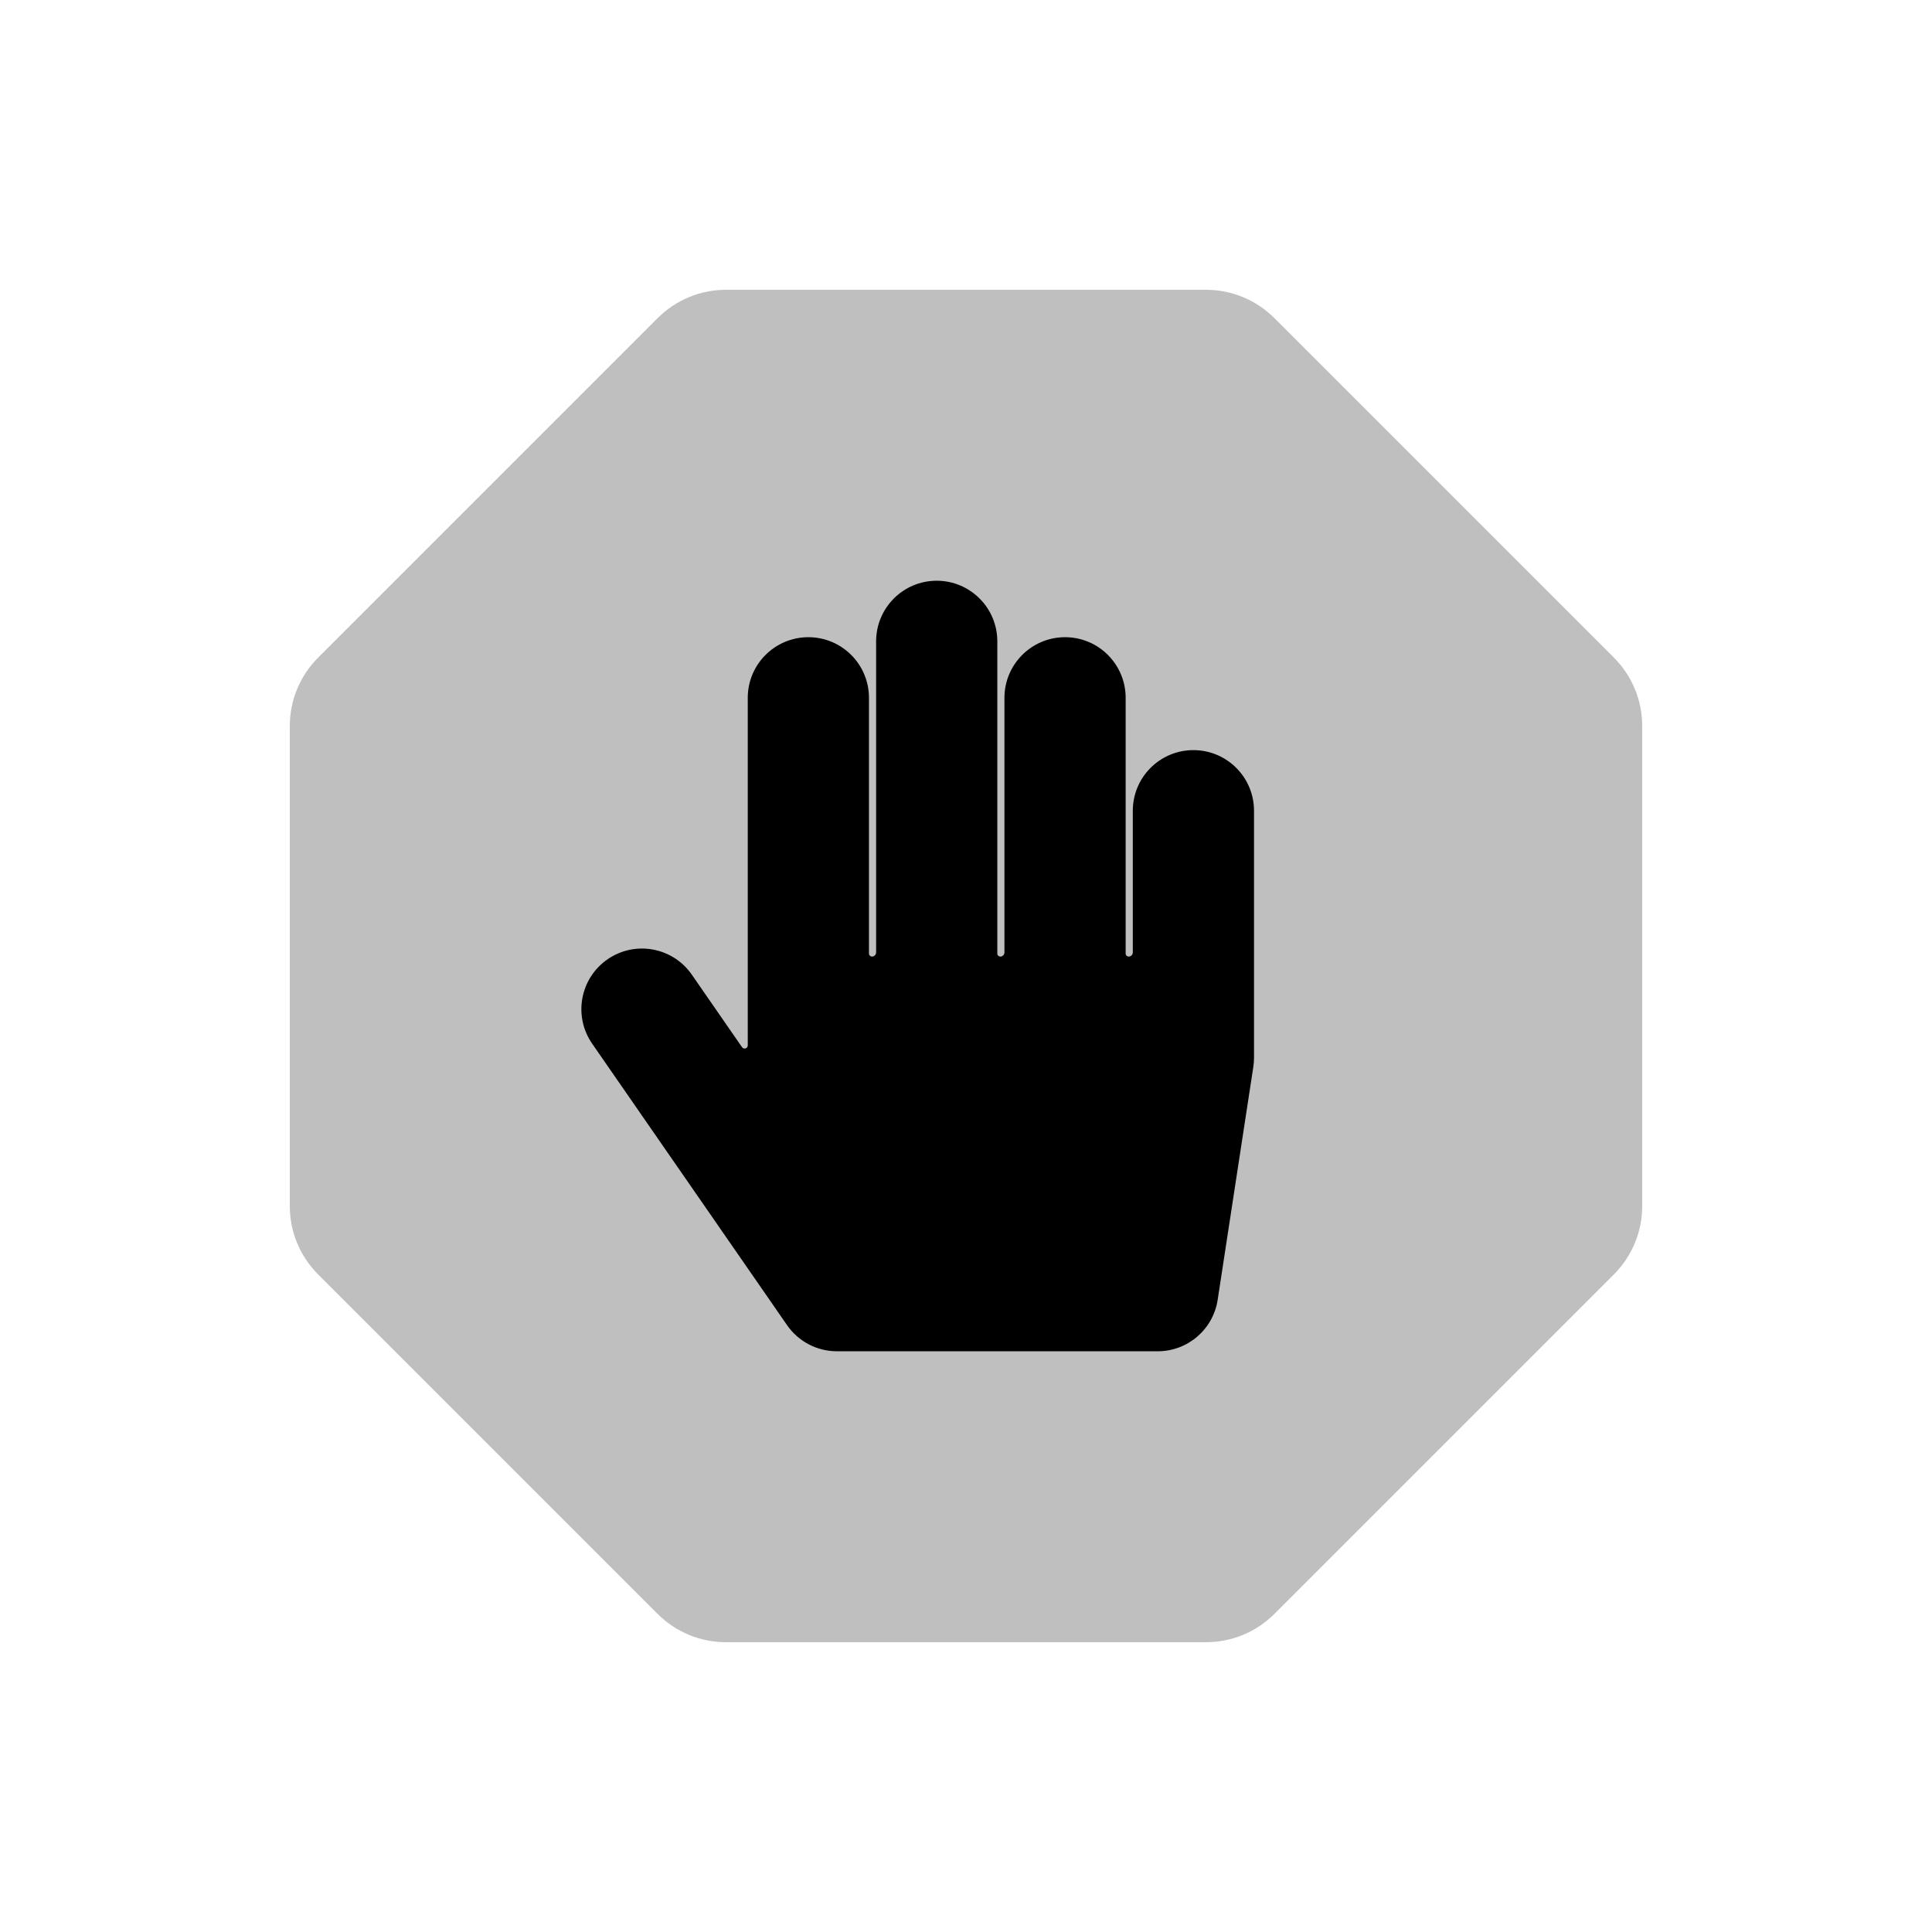
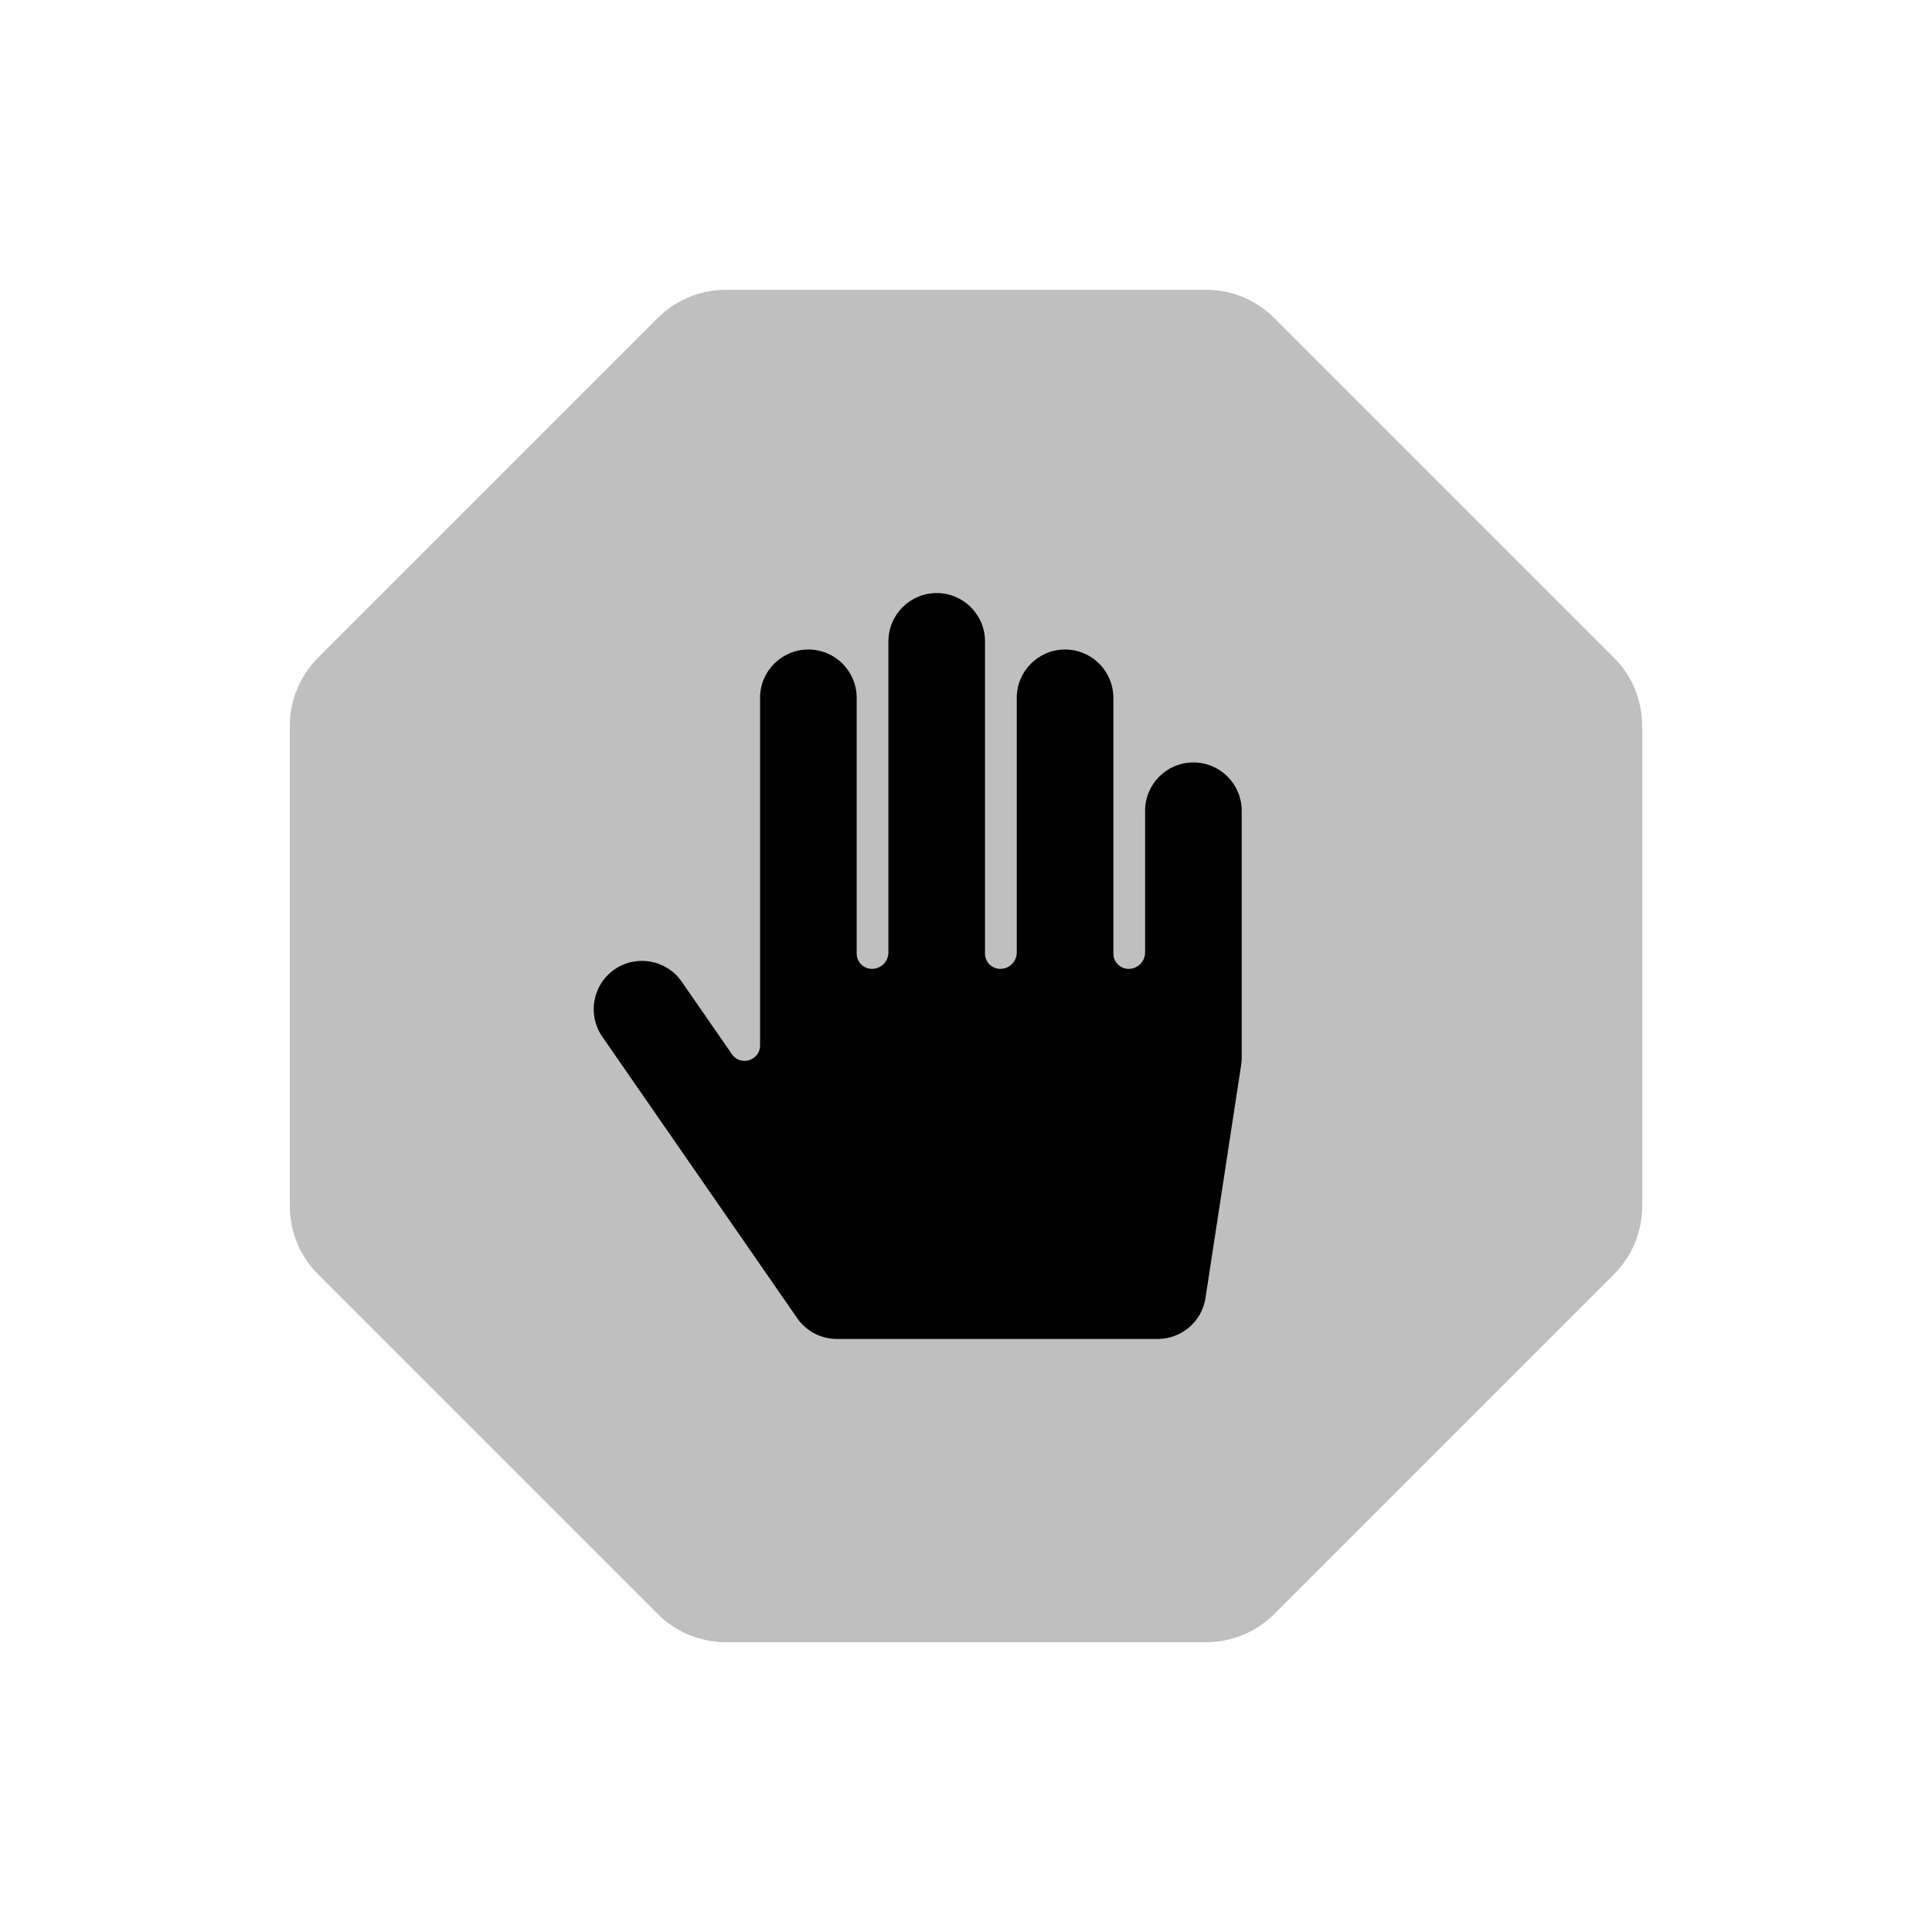
<svg viewBox="0 0 80 80" fill="none">
  <g opacity="0.25">
    <path fill-rule="evenodd" clip-rule="evenodd" d="M14 30.059C14 29.529 14.211 29.02 14.586 28.645L28.645 14.586C29.02 14.211 29.529 14 30.059 14L49.941 14C50.471 14 50.98 14.211 51.355 14.586L65.414 28.645C65.789 29.02 66 29.529 66 30.059V49.941C66 50.472 65.789 50.981 65.414 51.356L51.356 65.414C50.981 65.789 50.472 66 49.941 66H30.059C29.528 66 29.019 65.789 28.644 65.414L14.586 51.356C14.211 50.981 14 50.472 14 49.941L14 30.059Z" fill="currentColor" />
    <path d="M14.586 51.356L16 49.941L14.586 51.356ZM28.644 65.414L27.23 66.828L28.644 65.414ZM65.414 28.645L66.828 27.231L65.414 28.645ZM51.355 14.586L49.941 16L51.355 14.586ZM28.645 14.586L30.059 16L28.645 14.586ZM14.586 28.645L13.172 27.231L14.586 28.645ZM16 30.059L30.059 16L27.231 13.172L13.172 27.231L16 30.059ZM30.059 16L49.941 16V12L30.059 12V16ZM49.941 16L64 30.059L66.828 27.231L52.769 13.172L49.941 16ZM64 30.059L64 49.941H68V30.059H64ZM64 49.941L49.941 64L52.77 66.828L66.828 52.77L64 49.941ZM49.941 64H30.059V68H49.941V64ZM30.059 64L16 49.941L13.172 52.77L27.23 66.828L30.059 64ZM16 49.941L16 30.059H12L12 49.941H16ZM16 49.941H16H12C12 51.002 12.421 52.02 13.172 52.77L16 49.941ZM30.059 64L27.23 66.828C27.98 67.579 28.998 68 30.059 68V64ZM49.941 64V68C51.002 68 52.02 67.579 52.77 66.828L49.941 64ZM64 49.941L66.828 52.77C67.579 52.02 68 51.002 68 49.941H64ZM64 30.059V30.059H68C68 28.998 67.579 27.981 66.828 27.231L64 30.059ZM49.941 16L52.769 13.172C52.019 12.421 51.002 12 49.941 12V16ZM30.059 16V16V12C28.998 12 27.981 12.421 27.231 13.172L30.059 16ZM13.172 27.231C12.421 27.981 12 28.998 12 30.059H16V30.059L13.172 27.231Z" fill="currentColor" />
  </g>
-   <path fill-rule="evenodd" clip-rule="evenodd" d="M38.787 24.047C40.173 24.047 41.297 25.171 41.297 26.557V39.486C41.297 39.554 41.352 39.609 41.42 39.609C41.515 39.609 41.592 39.532 41.592 39.437V28.895C41.592 27.509 42.716 26.385 44.102 26.385C45.488 26.385 46.611 27.509 46.611 28.895V39.486C46.611 39.554 46.667 39.609 46.735 39.609C46.83 39.609 46.907 39.532 46.907 39.437V33.571C46.907 32.185 48.03 31.061 49.416 31.061C50.803 31.061 51.926 32.185 51.926 33.571V43.799C51.926 43.926 51.916 44.053 51.897 44.179L50.421 53.823C50.233 55.048 49.179 55.953 47.94 55.953H34.654C33.83 55.953 33.059 55.549 32.59 54.871L24.52 43.216C23.731 42.077 24.015 40.513 25.155 39.724C26.295 38.935 27.858 39.219 28.647 40.359L30.726 43.362C30.799 43.466 30.963 43.415 30.963 43.288L30.963 28.895C30.963 27.509 32.087 26.385 33.473 26.385C34.859 26.385 35.982 27.509 35.982 28.895V39.486C35.982 39.554 36.038 39.609 36.106 39.609C36.201 39.609 36.278 39.532 36.278 39.437V26.557C36.278 25.171 37.401 24.047 38.787 24.047Z" fill="currentColor" />
+   <path fill-rule="evenodd" clip-rule="evenodd" d="M38.787 24.557C39.892 24.557 40.787 25.453 40.787 26.557V39.486C40.787 39.835 41.071 40.119 41.42 40.119C41.797 40.119 42.102 39.814 42.102 39.437V28.895C42.102 27.79 42.997 26.895 44.102 26.895C45.206 26.895 46.102 27.79 46.102 28.895V39.486C46.102 39.835 46.385 40.119 46.735 40.119C47.111 40.119 47.416 39.814 47.416 39.437V33.571C47.416 32.466 48.312 31.571 49.416 31.571C50.521 31.571 51.416 32.466 51.416 33.571V43.799C51.416 43.9 51.409 44.002 51.393 44.102L49.917 53.745C49.768 54.722 48.928 55.443 47.94 55.443H34.654C33.997 55.443 33.383 55.121 33.009 54.581L24.939 42.926C24.311 42.018 24.537 40.772 25.445 40.143C26.353 39.514 27.599 39.741 28.228 40.649L30.307 43.652C30.664 44.167 31.473 43.915 31.473 43.288L31.473 28.895C31.473 27.79 32.368 26.895 33.473 26.895C34.577 26.895 35.473 27.79 35.473 28.895V39.486C35.473 39.835 35.756 40.119 36.106 40.119C36.482 40.119 36.787 39.814 36.787 39.437V26.557C36.787 25.453 37.683 24.557 38.787 24.557Z" fill="currentColor" />
</svg>
